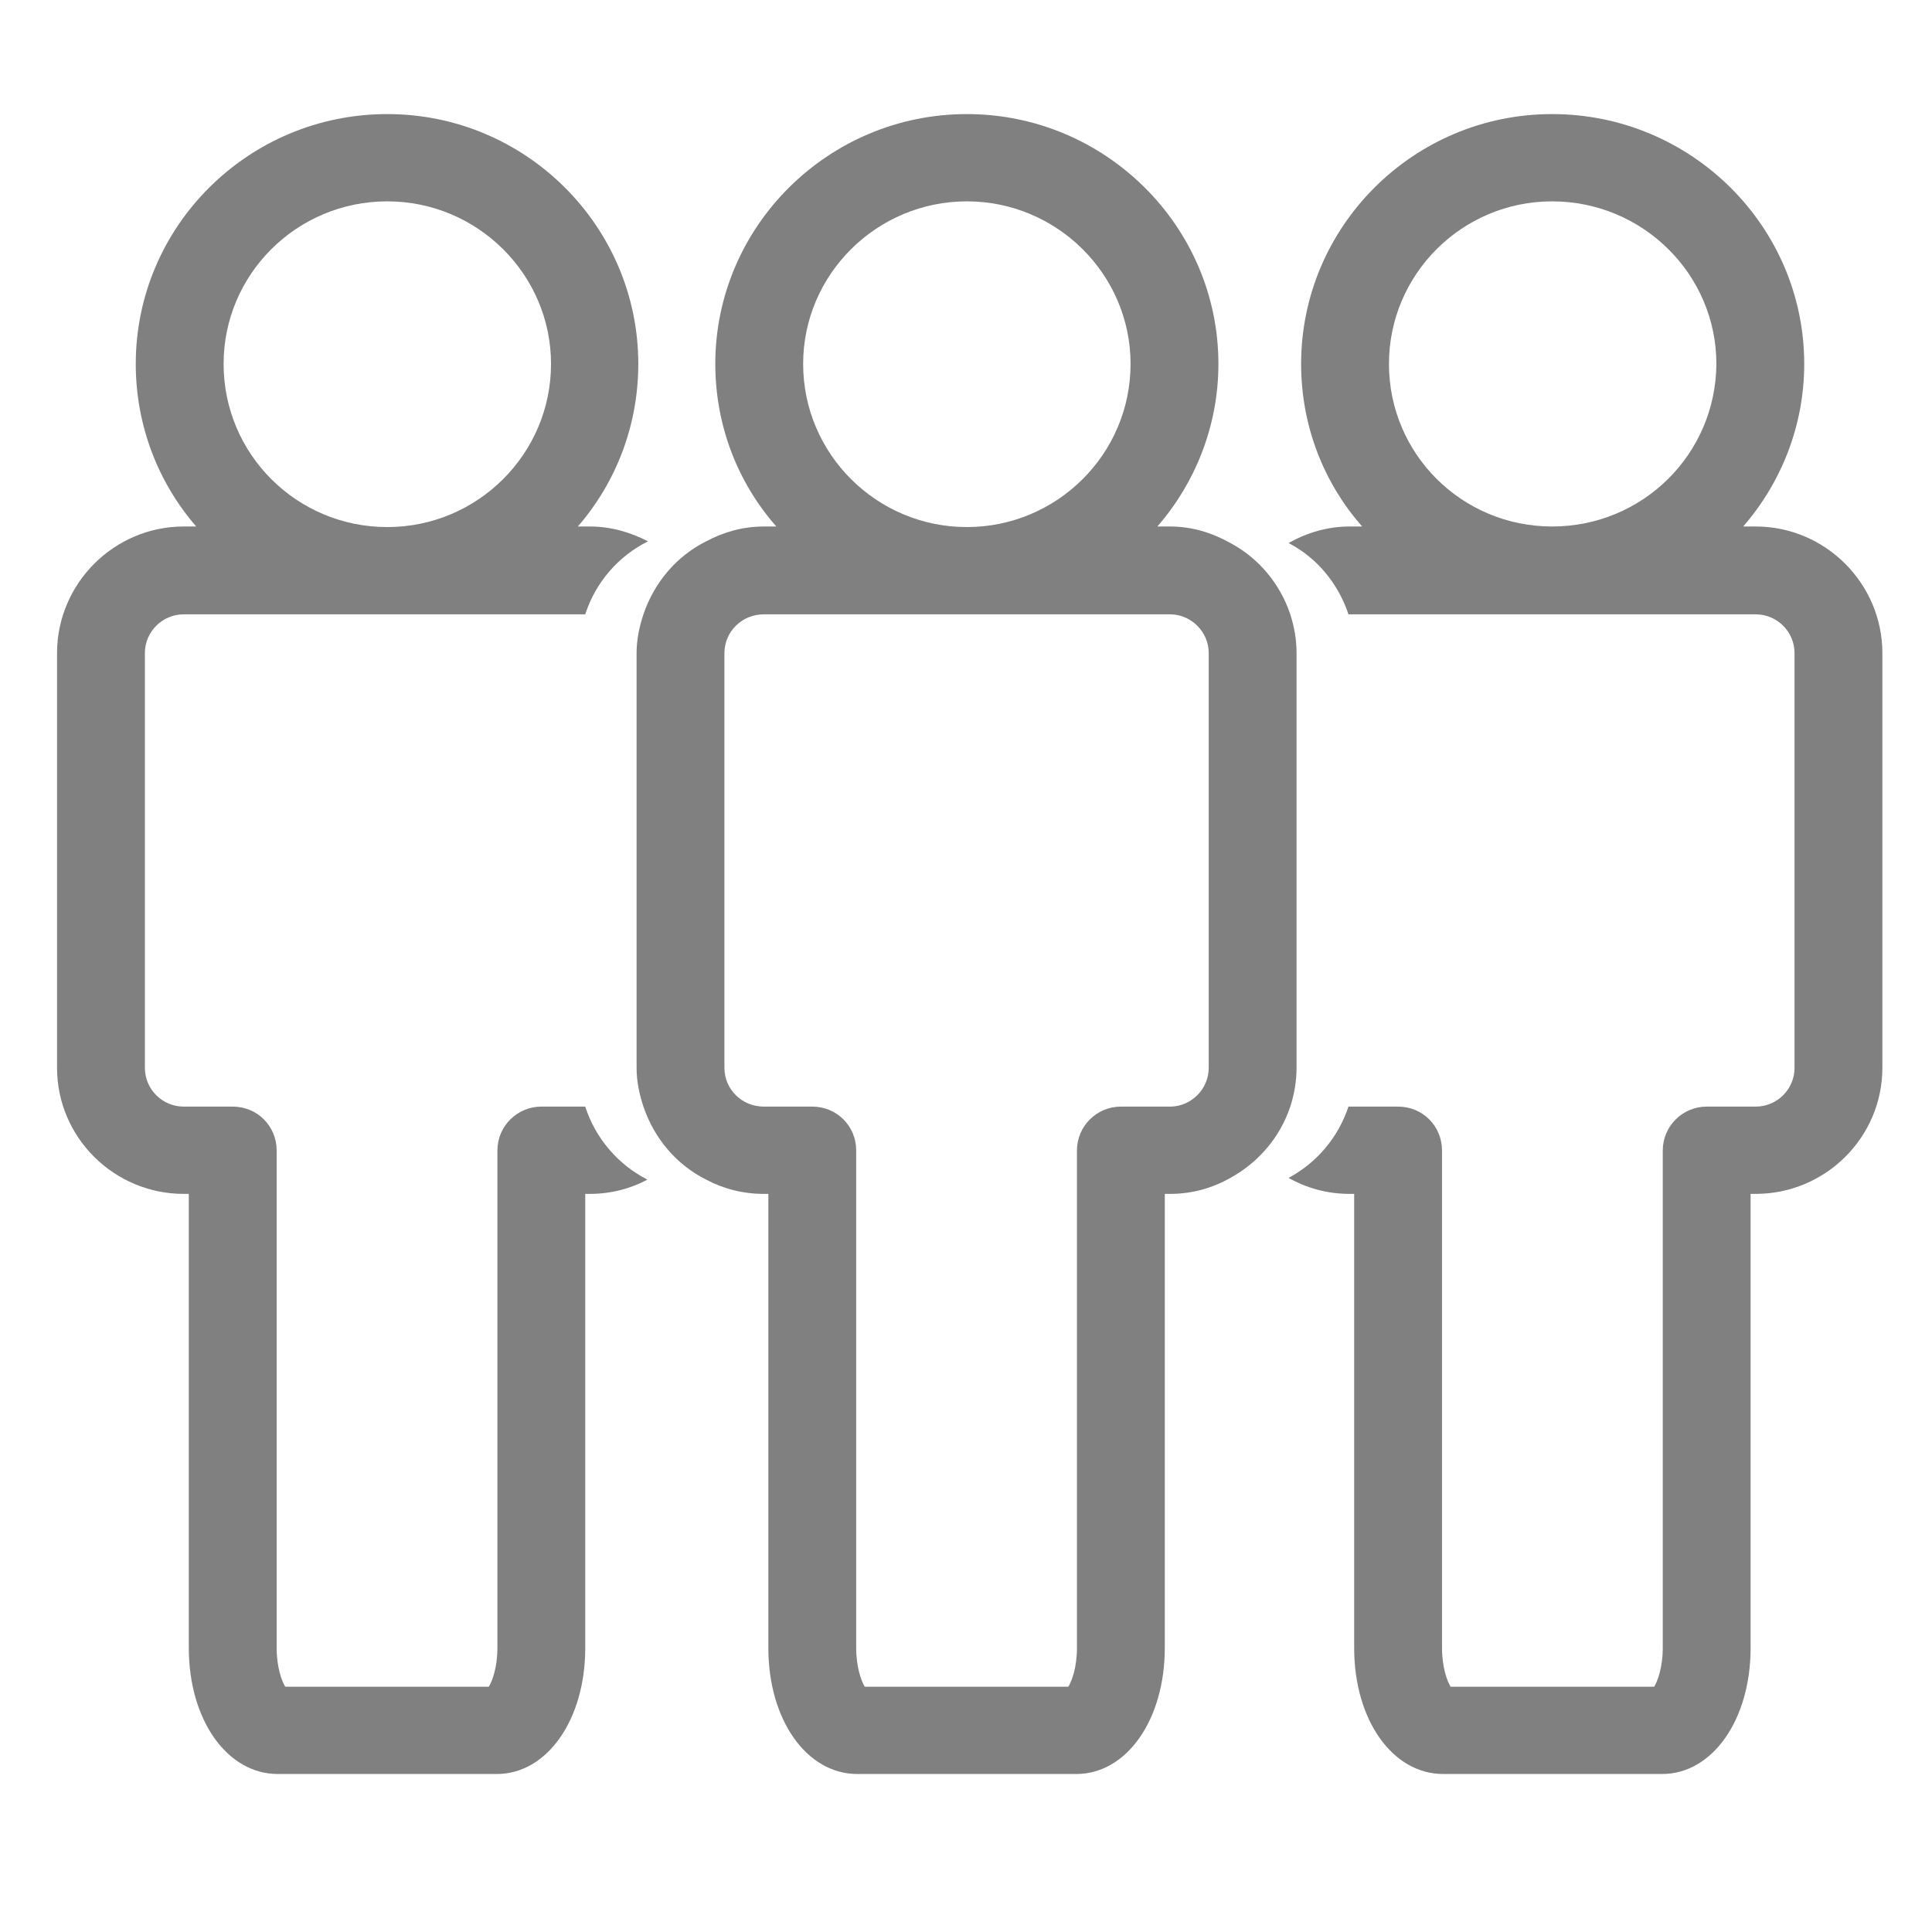
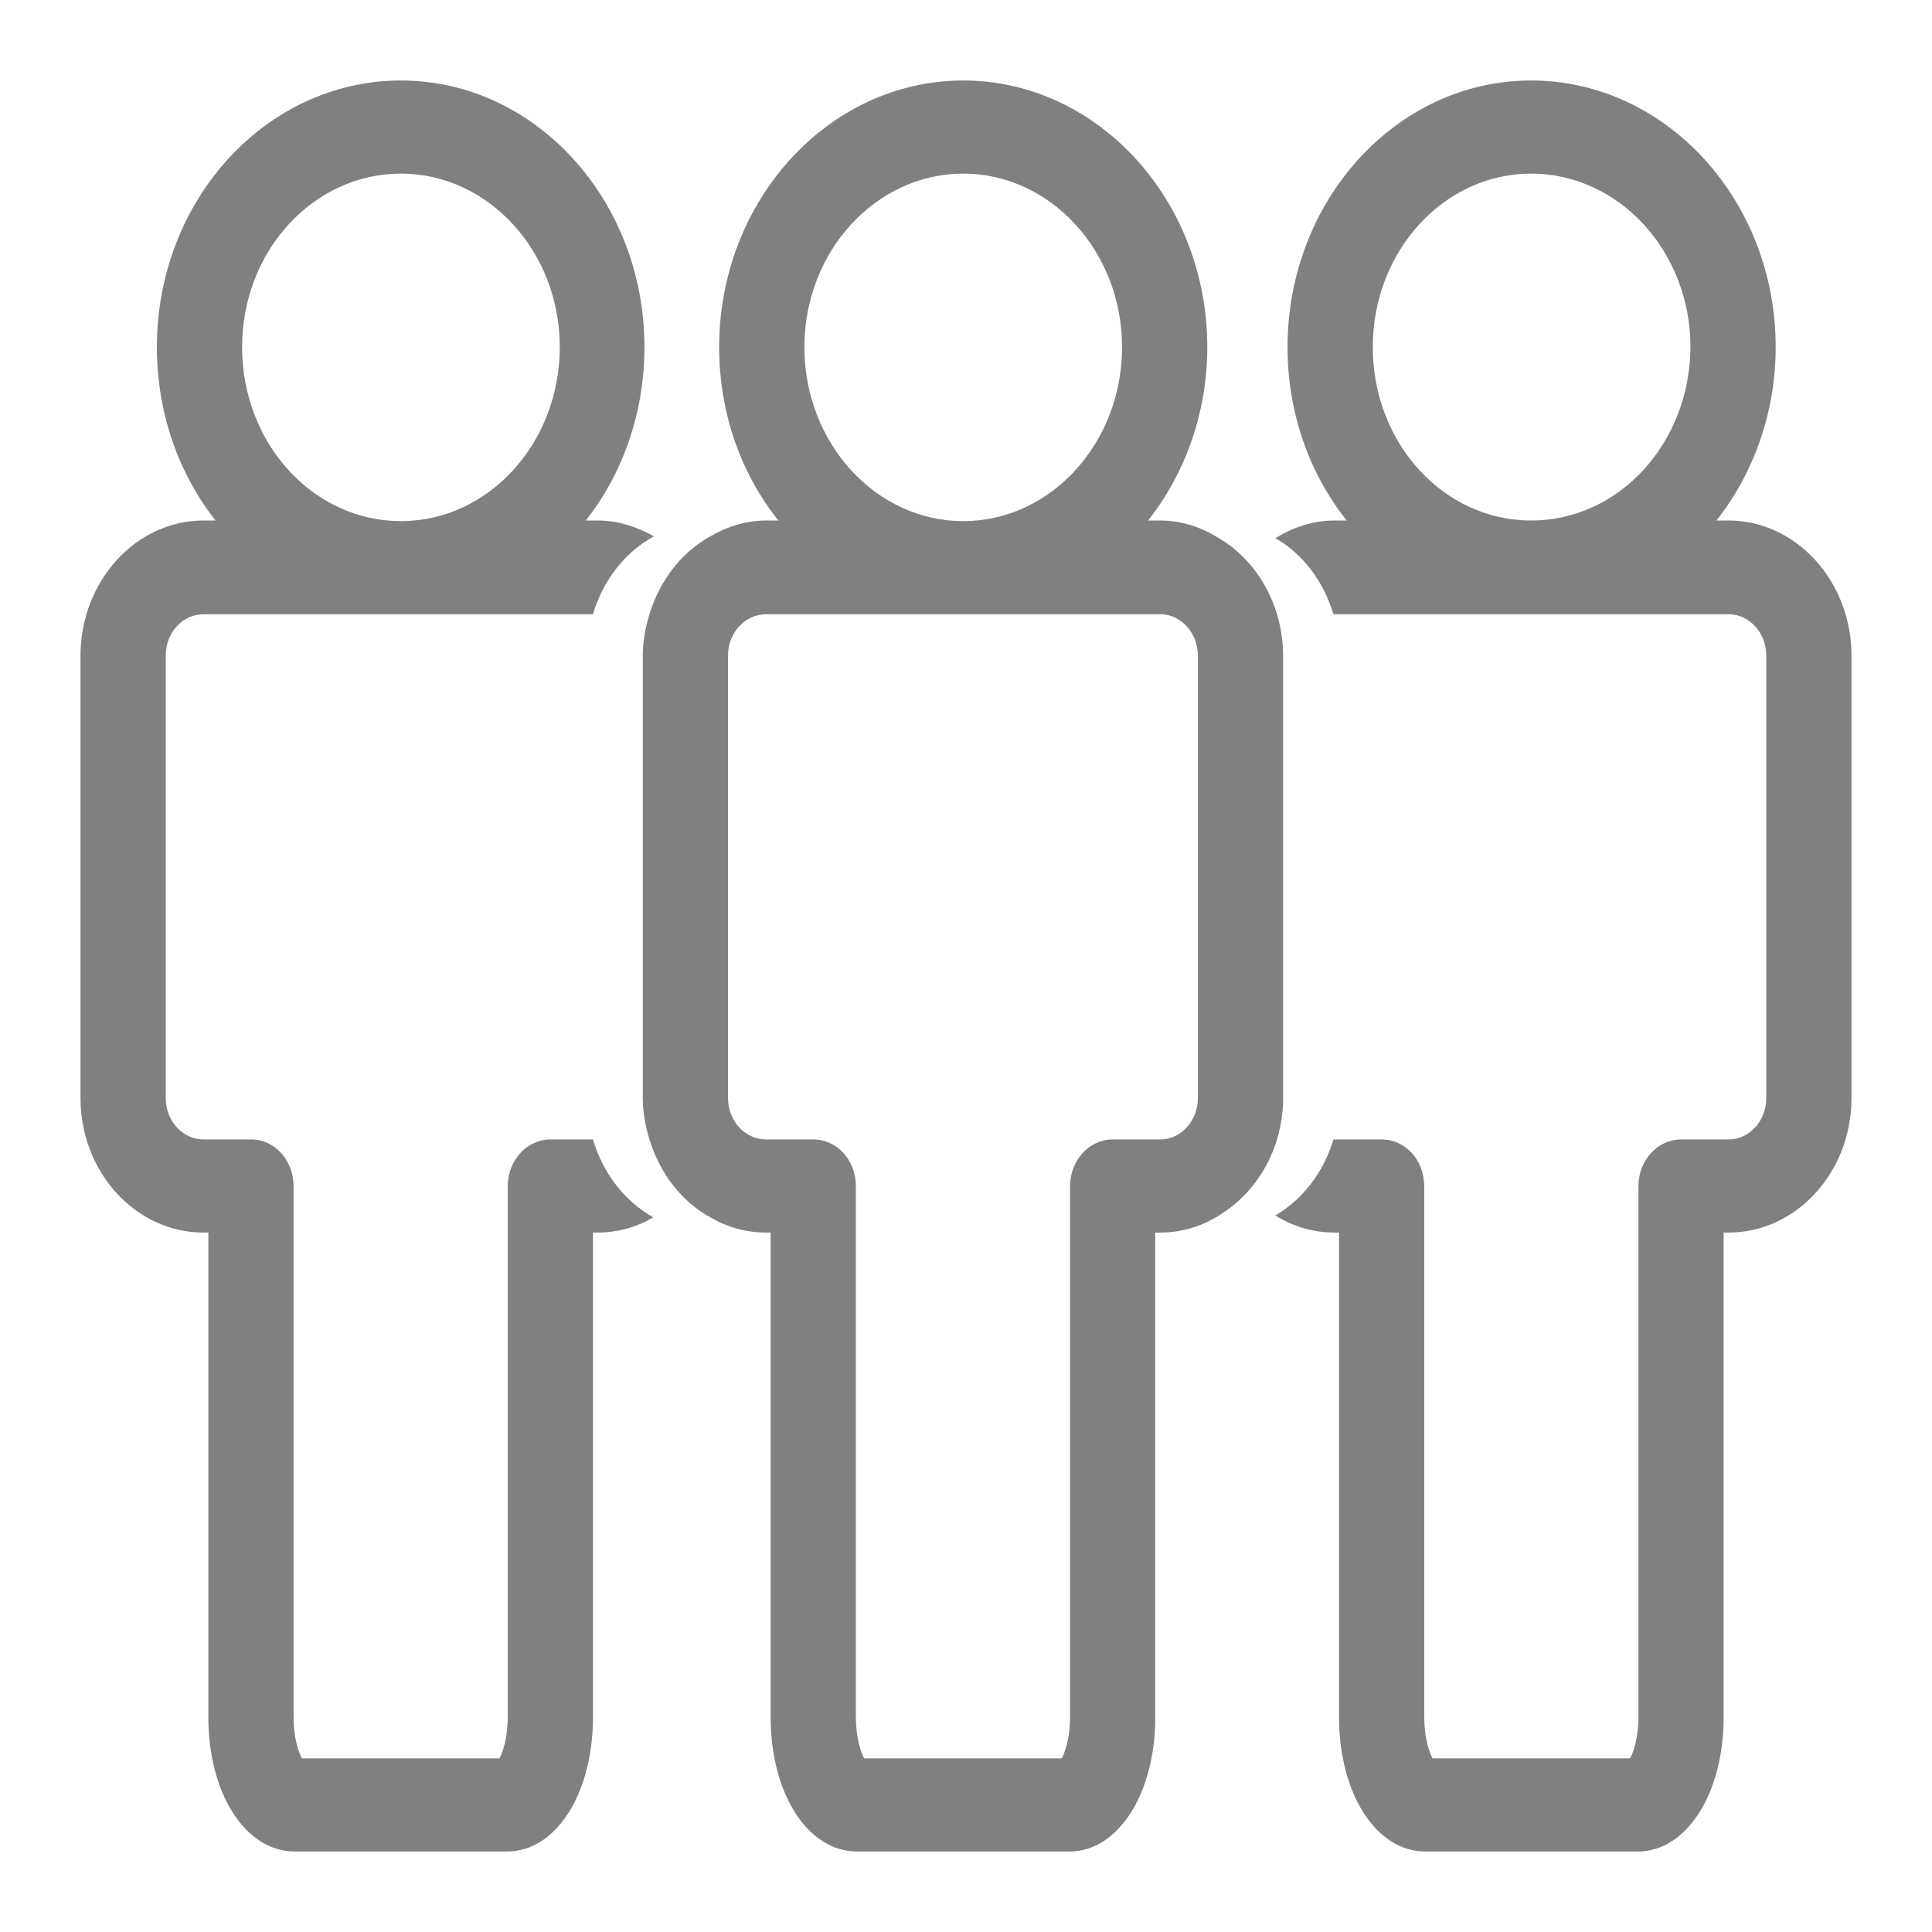
- <svg xmlns="http://www.w3.org/2000/svg" xmlns:ns1="http://xml.openoffice.org/svg/export" version="1.2" baseProfile="tiny" width="33.87mm" height="33.87mm" viewBox="0 0 3387 3387" preserveAspectRatio="xMidYMid" fill-rule="evenodd" stroke-width="28.222" stroke-linejoin="round" xml:space="preserve">
-   <defs class="ClipPathGroup">
-     <clipPath id="presentation_clip_path" clipPathUnits="userSpaceOnUse">
-       <rect x="0" y="0" width="3387" height="3387" />
+ <svg xmlns="http://www.w3.org/2000/svg" xmlns:ns1="http://xml.openoffice.org/svg/export" style="fill-rule:evenodd;stroke-width:28.222;stroke-linejoin:round" id="svg74" xml:space="preserve" preserveAspectRatio="xMidYMid" viewBox="0 0 2540 2540" height="96" width="96" version="1.2">
+   <defs id="defs5" class="ClipPathGroup">
+     <clipPath clipPathUnits="userSpaceOnUse" id="presentation_clip_path">
+       <rect id="rect2" height="3387" width="3387" y="0" x="0" />
    </clipPath>
  </defs>
-   <defs class="TextShapeIndex">
-     <g ns1:slide="id1" ns1:id-list="id3 id4 id5 id6" />
+   <defs id="defs9" class="TextShapeIndex">
+     <g id="g7" ns1:id-list="id3 id4 id5 id6" ns1:slide="id1" />
  </defs>
-   <defs class="EmbeddedBulletChars">
-     <g id="bullet-char-template(57356)" transform="scale(0.0004882812,-0.0004882812)">
-       <path d="M 580,1141 L 1163,571 580,0 -4,571 580,1141 Z" />
+   <defs id="defs38" class="EmbeddedBulletChars">
+     <g transform="matrix(4.8828125e-4,0,0,-4.8828125e-4,0,0)" id="bullet-char-template(57356)">
+       <path id="path11" d="M 580,1141 1163,571 580,0 -4,571 Z" />
    </g>
-     <g id="bullet-char-template(57354)" transform="scale(0.0004882812,-0.0004882812)">
-       <path d="M 8,1128 L 1137,1128 1137,0 8,0 8,1128 Z" />
+     <g transform="matrix(4.8828125e-4,0,0,-4.8828125e-4,0,0)" id="bullet-char-template(57354)">
+       <path id="path14" d="M 8,1128 H 1137 V 0 H 8 Z" />
    </g>
-     <g id="bullet-char-template(10146)" transform="scale(0.0004882812,-0.0004882812)">
-       <path d="M 174,0 L 602,739 174,1481 1456,739 174,0 Z M 1358,739 L 309,1346 659,739 1358,739 Z" />
+     <g transform="matrix(4.8828125e-4,0,0,-4.8828125e-4,0,0)" id="bullet-char-template(10146)">
+       <path id="path17" d="M 174,0 602,739 174,1481 1456,739 Z M 1358,739 309,1346 659,739 Z" />
    </g>
-     <g id="bullet-char-template(10132)" transform="scale(0.0004882812,-0.0004882812)">
-       <path d="M 2015,739 L 1276,0 717,0 1260,543 174,543 174,936 1260,936 717,1481 1274,1481 2015,739 Z" />
+     <g transform="matrix(4.8828125e-4,0,0,-4.8828125e-4,0,0)" id="bullet-char-template(10132)">
+       <path id="path20" d="M 2015,739 1276,0 H 717 l 543,543 H 174 v 393 h 1086 l -543,545 h 557 z" />
    </g>
-     <g id="bullet-char-template(10007)" transform="scale(0.0004882812,-0.0004882812)">
-       <path d="M 0,-2 C -7,14 -16,27 -25,37 L 356,567 C 262,823 215,952 215,954 215,979 228,992 255,992 264,992 276,990 289,987 310,991 331,999 354,1012 L 381,999 492,748 772,1049 836,1024 860,1049 C 881,1039 901,1025 922,1006 886,937 835,863 770,784 769,783 710,716 594,584 L 774,223 C 774,196 753,168 711,139 L 727,119 C 717,90 699,76 672,76 641,76 570,178 457,381 L 164,-76 C 142,-110 111,-127 72,-127 30,-127 9,-110 8,-76 1,-67 -2,-52 -2,-32 -2,-23 -1,-13 0,-2 Z" />
+     <g transform="matrix(4.8828125e-4,0,0,-4.8828125e-4,0,0)" id="bullet-char-template(10007)">
+       <path id="path23" d="m 0,-2 c -7,16 -16,29 -25,39 l 381,530 c -94,256 -141,385 -141,387 0,25 13,38 40,38 9,0 21,-2 34,-5 21,4 42,12 65,25 l 27,-13 111,-251 280,301 64,-25 24,25 c 21,-10 41,-24 62,-43 C 886,937 835,863 770,784 769,783 710,716 594,584 L 774,223 c 0,-27 -21,-55 -63,-84 l 16,-20 C 717,90 699,76 672,76 641,76 570,178 457,381 L 164,-76 c -22,-34 -53,-51 -92,-51 -42,0 -63,17 -64,51 -7,9 -10,24 -10,44 0,9 1,19 2,30 z" />
    </g>
-     <g id="bullet-char-template(10004)" transform="scale(0.0004882812,-0.0004882812)">
-       <path d="M 285,-33 C 182,-33 111,30 74,156 52,228 41,333 41,471 41,549 55,616 82,672 116,743 169,778 240,778 293,778 328,747 346,684 L 369,508 C 377,444 397,411 428,410 L 1163,1116 C 1174,1127 1196,1133 1229,1133 1271,1133 1292,1118 1292,1087 L 1292,965 C 1292,929 1282,901 1262,881 L 442,47 C 390,-6 338,-33 285,-33 Z" />
+     <g transform="matrix(4.8828125e-4,0,0,-4.8828125e-4,0,0)" id="bullet-char-template(10004)">
+       <path id="path26" d="M 285,-33 C 182,-33 111,30 74,156 52,228 41,333 41,471 c 0,78 14,145 41,201 34,71 87,106 158,106 53,0 88,-31 106,-94 l 23,-176 c 8,-64 28,-97 59,-98 l 735,706 c 11,11 33,17 66,17 42,0 63,-15 63,-46 V 965 c 0,-36 -10,-64 -30,-84 L 442,47 C 390,-6 338,-33 285,-33 Z" />
    </g>
-     <g id="bullet-char-template(9679)" transform="scale(0.0004882812,-0.0004882812)">
-       <path d="M 813,0 C 632,0 489,54 383,161 276,268 223,411 223,592 223,773 276,916 383,1023 489,1130 632,1184 813,1184 992,1184 1136,1130 1245,1023 1353,916 1407,772 1407,592 1407,412 1353,268 1245,161 1136,54 992,0 813,0 Z" />
+     <g transform="matrix(4.8828125e-4,0,0,-4.8828125e-4,0,0)" id="bullet-char-template(9679)">
+       <path id="path29" d="M 813,0 C 632,0 489,54 383,161 276,268 223,411 223,592 c 0,181 53,324 160,431 106,107 249,161 430,161 179,0 323,-54 432,-161 108,-107 162,-251 162,-431 0,-180 -54,-324 -162,-431 C 1136,54 992,0 813,0 Z" />
    </g>
-     <g id="bullet-char-template(8226)" transform="scale(0.0004882812,-0.0004882812)">
-       <path d="M 346,457 C 273,457 209,483 155,535 101,586 74,649 74,723 74,796 101,859 155,911 209,963 273,989 346,989 419,989 480,963 531,910 582,859 608,796 608,723 608,648 583,586 532,535 482,483 420,457 346,457 Z" />
+     <g transform="matrix(4.8828125e-4,0,0,-4.8828125e-4,0,0)" id="bullet-char-template(8226)">
+       <path id="path32" d="m 346,457 c -73,0 -137,26 -191,78 -54,51 -81,114 -81,188 0,73 27,136 81,188 54,52 118,78 191,78 73,0 134,-26 185,-79 51,-51 77,-114 77,-187 0,-75 -25,-137 -76,-188 -50,-52 -112,-78 -186,-78 z" />
    </g>
-     <g id="bullet-char-template(8211)" transform="scale(0.0004882812,-0.0004882812)">
-       <path d="M -4,459 L 1135,459 1135,606 -4,606 -4,459 Z" />
+     <g transform="matrix(4.8828125e-4,0,0,-4.8828125e-4,0,0)" id="bullet-char-template(8211)">
+       <path id="path35" d="M -4,459 H 1135 V 606 H -4 Z" />
    </g>
  </defs>
-   <defs class="TextEmbeddedBitmaps" />
-   <g>
-     <g id="id2" class="Master_Slide">
-       <g id="bg-id2" class="Background" />
-       <g id="bo-id2" class="BackgroundObjects" />
+   <defs id="defs40" class="TextEmbeddedBitmaps" />
+   <g transform="matrix(0.7276042,0,0,0.8001146,33.07292,-54.18958)" id="g45">
+     <g class="Master_Slide" id="id2">
+       <g class="Background" id="bg-id2" />
+       <g class="BackgroundObjects" id="bo-id2" />
    </g>
  </g>
-   <g class="SlideGroup">
-     <g>
-       <g id="id1" class="Slide" clip-path="url(#presentation_clip_path)">
-         <g class="Page">
-           <g class="com.sun.star.drawing.PolyPolygonShape">
+   <g transform="matrix(0.7276042,0,0,0.8001146,33.07292,-54.18958)" id="g72" class="SlideGroup">
+     <g id="g70">
+       <g clip-path="url(#presentation_clip_path)" class="Slide" id="id1">
+         <g id="g67" class="Page">
+           <g id="g48" class="com.sun.star.drawing.PolyPolygonShape">
            <g id="id3" />
          </g>
-           <g class="Group">
-             <g class="com.sun.star.drawing.ClosedBezierShape">
+           <g id="g65" class="Group">
+             <g id="g53" class="com.sun.star.drawing.ClosedBezierShape">
              <g id="id4">
-                 <path fill="rgb(128,128,128)" stroke="none" d="M 1026,1940 L 949,1940 C 907,1940 872,1974 872,2017 L 872,2889 C 872,2923 863,2947 857,2957 L 500,2957 C 494,2947 485,2923 485,2889 L 485,2017 C 485,1974 451,1940 408,1940 L 322,1940 C 285,1940 254,1910 254,1872 L 254,1145 C 254,1107 285,1077 322,1077 L 1026,1077 C 1044,1021 1084,975 1136,949 1105,933 1071,923 1034,923 L 1013,923 C 1079,847 1119,747 1119,638 1119,397 922,200 679,200 435,200 238,397 238,638 238,747 278,847 344,923 L 322,923 C 200,923 100,1023 100,1145 L 100,1872 C 100,1994 200,2093 322,2093 L 331,2093 331,2889 C 331,3015 398,3110 487,3110 L 871,3110 C 959,3110 1026,3015 1026,2889 L 1026,2093 1034,2093 C 1071,2093 1105,2084 1135,2068 1084,2042 1044,1996 1026,1940 Z M 679,353 C 837,353 966,481 966,638 966,796 837,924 679,924 520,924 392,796 392,638 392,481 520,353 679,353 Z" />
+                 <path style="fill:#808080;stroke:none" id="path50" d="m 1026,1940 h -77 c -42,0 -77,34 -77,77 v 872 c 0,34 -9,58 -15,68 H 500 c -6,-10 -15,-34 -15,-68 v -872 c 0,-43 -34,-77 -77,-77 h -86 c -37,0 -68,-30 -68,-68 v -727 c 0,-38 31,-68 68,-68 h 704 c 18,-56 58,-102 110,-128 -31,-16 -65,-26 -102,-26 h -21 c 66,-76 106,-176 106,-285 0,-241 -197,-438 -440,-438 -244,0 -441,197 -441,438 0,109 40,209 106,285 h -22 c -122,0 -222,100 -222,222 v 727 c 0,122 100,221 222,221 h 9 v 796 c 0,126 67,221 156,221 h 384 c 88,0 155,-95 155,-221 v -796 h 8 c 37,0 71,-9 101,-25 -51,-26 -91,-72 -109,-128 z M 679,353 C 837,353 966,481 966,638 966,796 837,924 679,924 520,924 392,796 392,638 392,481 520,353 679,353 Z" />
              </g>
            </g>
-             <g class="com.sun.star.drawing.ClosedBezierShape">
+             <g id="g58" class="com.sun.star.drawing.ClosedBezierShape">
              <g id="id5">
-                 <path fill="rgb(128,128,128)" stroke="none" d="M 3078,923 L 3056,923 C 3122,847 3163,747 3163,638 3163,397 2965,200 2721,200 2478,200 2281,397 2281,638 2281,747 2321,847 2388,923 L 2366,923 C 2327,923 2291,934 2259,952 2309,978 2346,1023 2364,1077 2365,1077 2365,1077 2366,1077 L 3078,1077 C 3115,1077 3146,1107 3146,1145 L 3146,1872 C 3146,1910 3115,1940 3078,1940 L 2992,1940 C 2950,1940 2915,1974 2915,2017 L 2915,2889 C 2915,2923 2906,2947 2900,2957 L 2543,2957 C 2537,2947 2528,2923 2528,2889 L 2528,2017 C 2528,1974 2494,1940 2451,1940 L 2366,1940 C 2365,1940 2365,1940 2364,1940 2346,1994 2309,2038 2259,2065 2291,2083 2327,2093 2366,2093 L 2374,2093 2374,2889 C 2374,3015 2441,3110 2530,3110 L 2914,3110 C 3002,3110 3069,3015 3069,2889 L 3069,2093 3078,2093 C 3200,2093 3300,1994 3300,1872 L 3300,1145 C 3300,1023 3200,923 3078,923 Z M 2721,923 C 2563,923 2435,796 2435,638 2435,481 2563,353 2721,353 2880,353 3009,481 3009,638 3008,796 2880,923 2721,923 Z" />
+                 <path style="fill:#808080;stroke:none" id="path55" d="m 3078,923 h -22 c 66,-76 107,-176 107,-285 0,-241 -198,-438 -442,-438 -243,0 -440,197 -440,438 0,109 40,209 107,285 h -22 c -39,0 -75,11 -107,29 50,26 87,71 105,125 1,0 1,0 2,0 h 712 c 37,0 68,30 68,68 v 727 c 0,38 -31,68 -68,68 h -86 c -42,0 -77,34 -77,77 v 872 c 0,34 -9,58 -15,68 h -357 c -6,-10 -15,-34 -15,-68 v -872 c 0,-43 -34,-77 -77,-77 h -85 c -1,0 -1,0 -2,0 -18,54 -55,98 -105,125 32,18 68,28 107,28 h 8 v 796 c 0,126 67,221 156,221 h 384 c 88,0 155,-95 155,-221 v -796 h 9 c 122,0 222,-99 222,-221 v -727 c 0,-122 -100,-222 -222,-222 z m -357,0 c -158,0 -286,-127 -286,-285 0,-157 128,-285 286,-285 159,0 288,128 288,285 -1,158 -129,285 -288,285 z" />
              </g>
            </g>
-             <g class="com.sun.star.drawing.ClosedBezierShape">
+             <g id="g63" class="com.sun.star.drawing.ClosedBezierShape">
              <g id="id6">
-                 <path fill="rgb(128,128,128)" stroke="none" d="M 2273,1872 L 2273,1145 C 2273,1121 2269,1099 2262,1077 2244,1023 2206,978 2157,952 2125,934 2090,923 2051,923 L 2029,923 C 2095,847 2136,747 2136,638 2136,397 1938,200 1695,200 1452,200 1254,397 1254,638 1254,747 1294,847 1361,923 L 1339,923 C 1302,923 1268,933 1238,949 1186,975 1147,1021 1128,1077 1121,1098 1116,1121 1116,1145 L 1116,1872 C 1116,1896 1121,1919 1128,1940 1147,1996 1186,2042 1238,2068 1268,2084 1302,2093 1339,2093 L 1347,2093 1347,2889 C 1347,3015 1414,3110 1503,3110 L 1887,3110 C 1975,3110 2042,3015 2042,2889 L 2042,2093 2051,2093 C 2090,2093 2125,2083 2157,2065 2206,2038 2244,1994 2262,1940 2269,1918 2273,1896 2273,1872 Z M 1695,353 C 1853,353 1982,481 1982,638 1982,796 1853,924 1695,924 1537,924 1408,796 1408,638 1408,481 1537,353 1695,353 Z M 2119,1872 C 2119,1909 2089,1939 2053,1940 2052,1940 2051,1940 2051,1940 L 1965,1940 C 1923,1940 1888,1974 1888,2017 L 1888,2889 C 1888,2923 1879,2947 1873,2957 L 1516,2957 C 1510,2947 1501,2923 1501,2889 L 1501,2017 C 1501,1974 1467,1940 1424,1940 L 1347,1940 1339,1940 C 1301,1940 1270,1910 1270,1872 L 1270,1145 C 1270,1107 1301,1077 1339,1077 L 1347,1077 2051,1077 C 2051,1077 2052,1077 2053,1077 2089,1078 2119,1108 2119,1145 L 2119,1872 Z" />
+                 <path style="fill:#808080;stroke:none" id="path60" d="m 2273,1872 v -727 c 0,-24 -4,-46 -11,-68 -18,-54 -56,-99 -105,-125 -32,-18 -67,-29 -106,-29 h -22 c 66,-76 107,-176 107,-285 0,-241 -198,-438 -441,-438 -243,0 -441,197 -441,438 0,109 40,209 107,285 h -22 c -37,0 -71,10 -101,26 -52,26 -91,72 -110,128 -7,21 -12,44 -12,68 v 727 c 0,24 5,47 12,68 19,56 58,102 110,128 30,16 64,25 101,25 h 8 v 796 c 0,126 67,221 156,221 h 384 c 88,0 155,-95 155,-221 v -796 h 9 c 39,0 74,-10 106,-28 49,-27 87,-71 105,-125 7,-22 11,-44 11,-68 z M 1695,353 c 158,0 287,128 287,285 0,158 -129,286 -287,286 -158,0 -287,-128 -287,-286 0,-157 129,-285 287,-285 z m 424,1519 c 0,37 -30,67 -66,68 -1,0 -2,0 -2,0 h -86 c -42,0 -77,34 -77,77 v 872 c 0,34 -9,58 -15,68 h -357 c -6,-10 -15,-34 -15,-68 v -872 c 0,-43 -34,-77 -77,-77 h -77 -8 c -38,0 -69,-30 -69,-68 v -727 c 0,-38 31,-68 69,-68 h 8 704 c 0,0 1,0 2,0 36,1 66,31 66,68 z" />
              </g>
            </g>
          </g>
        </g>
      </g>
    </g>
  </g>
</svg>
